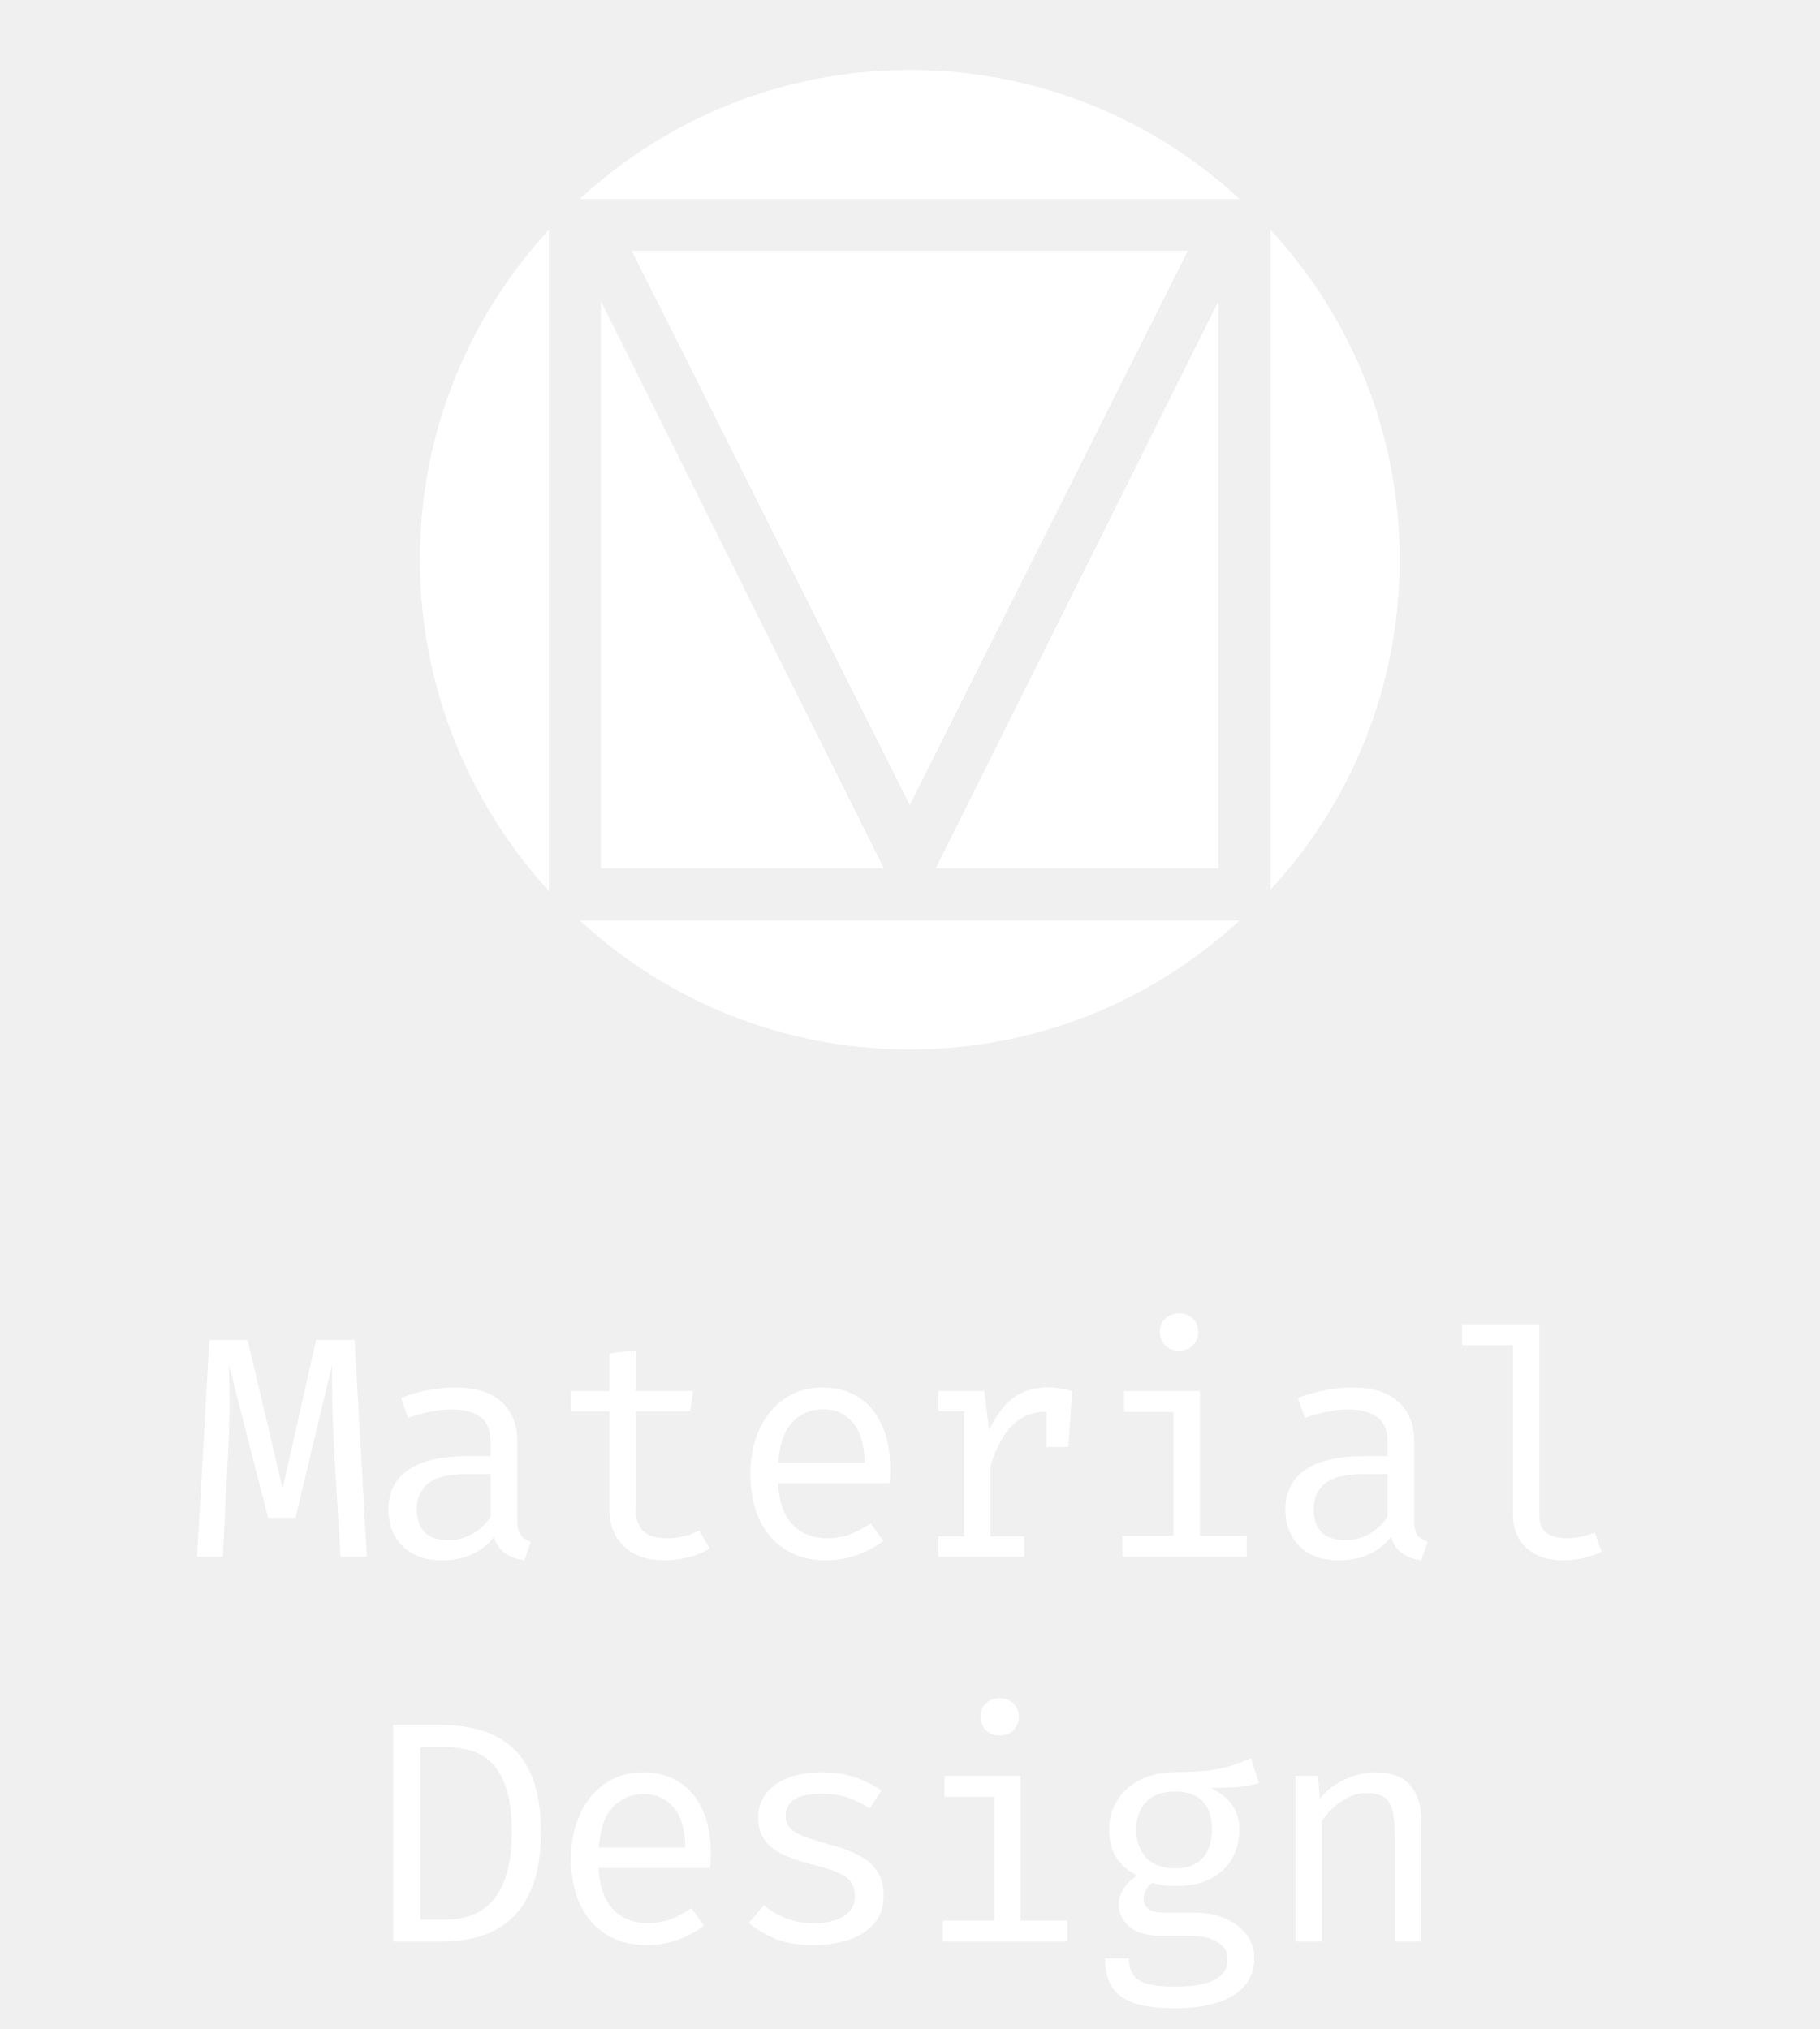
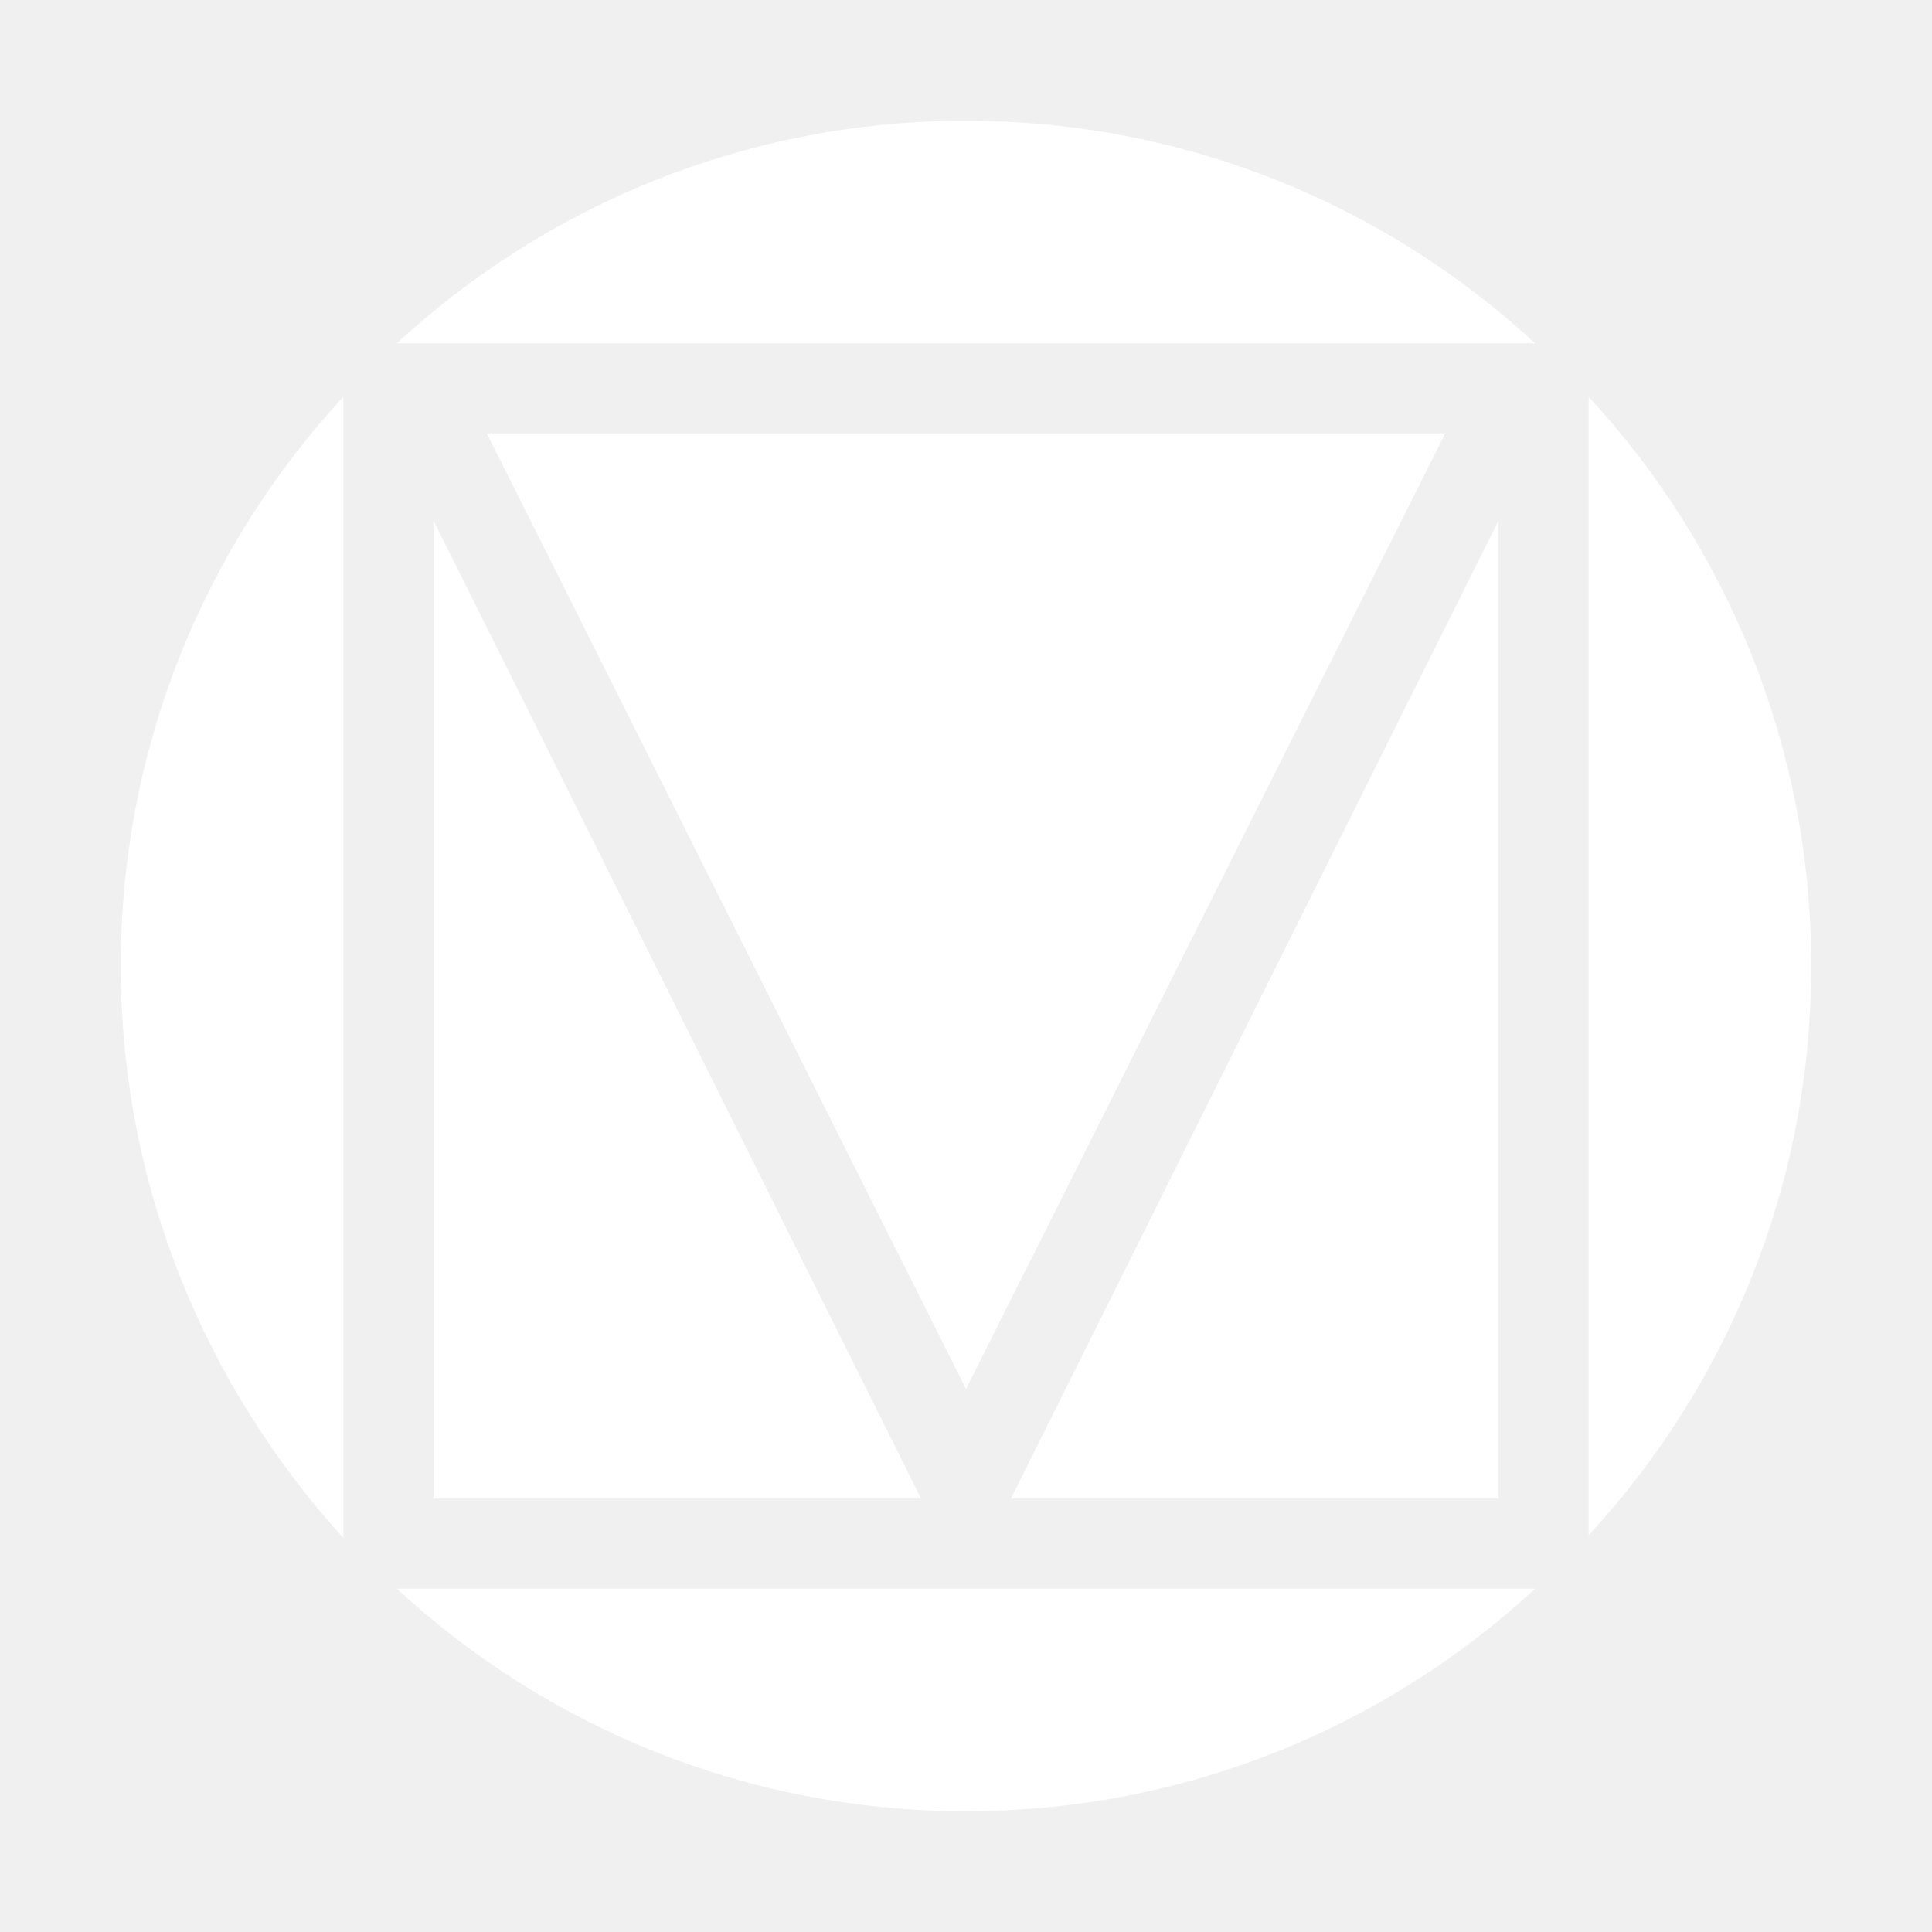
- <svg xmlns="http://www.w3.org/2000/svg" width="104" height="116" viewBox="0 0 104 116" fill="none">
-   <g clip-path="url(#clip0_3001_2664)">
-     <path d="M31.373 13.147V50.947C26.8 45.907 24 39.28 24 32C24 24.72 26.8 18.093 31.373 13.147Z" fill="white" />
-     <path d="M34.36 17.253L50.507 49.64H34.36V17.253Z" fill="white" />
-     <path d="M52 46L36.133 14.36H67.867L52 46Z" fill="white" />
-     <path d="M52 4C59.28 4 65.907 6.8 70.853 11.373H33.147C38.093 6.8 44.72 4 52 4Z" fill="white" />
-     <path d="M69.64 49.64H53.493L69.64 17.253V49.64Z" fill="white" />
-     <path d="M70.853 52.627C65.907 57.2 59.28 60 52 60C44.72 60 38.093 57.2 33.147 52.627H70.853Z" fill="white" />
-     <path d="M72.627 50.853V13.147C77.2 18.093 80 24.72 80 32C80 39.28 77.2 45.907 72.627 50.853Z" fill="white" />
-     <path d="M34.36 17.253L50.507 49.64H34.36V17.253Z" fill="white" />
-     <path d="M52 46L36.133 14.36H67.867L52 46Z" fill="white" />
-     <path d="M53.493 49.64L69.64 17.253V49.64H53.493Z" fill="white" />
-     <path d="M36.133 14.36H67.867L52 46L36.133 14.36Z" fill="white" />
+ <svg xmlns="http://www.w3.org/2000/svg" width="64" height="64" viewBox="0 0 64 64" fill="none">
+   <g clip-path="url(#clip0_52269_2167)">
+     <path d="M11.373 13.147V50.947C6.8 45.907 4 39.28 4 32C4 24.72 6.8 18.093 11.373 13.147Z" fill="white" />
+     <path d="M14.36 17.253L30.507 49.64H14.36V17.253Z" fill="white" />
+     <path d="M32 46L16.133 14.36H47.867L32 46Z" fill="white" />
+     <path d="M32 4C39.28 4 45.907 6.8 50.853 11.373H13.147C18.093 6.8 24.72 4 32 4Z" fill="white" />
+     <path d="M49.64 49.64H33.493L49.64 17.253V49.64Z" fill="white" />
+     <path d="M50.853 52.627C45.907 57.2 39.28 60 32 60C24.72 60 18.093 57.2 13.147 52.627H50.853Z" fill="white" />
+     <path d="M52.627 50.853V13.147C57.2 18.093 60 24.72 60 32C60 39.28 57.2 45.907 52.627 50.853Z" fill="white" />
+     <path d="M14.36 17.253L30.507 49.64H14.36V17.253Z" fill="white" />
+     <path d="M32 46L16.134 14.36H47.867L32 46Z" fill="white" />
+     <path d="M33.493 49.64L49.64 17.253V49.64H33.493Z" fill="white" />
+     <path d="M16.133 14.36H47.867L32 46L16.133 14.36Z" fill="white" />
  </g>
-   <path d="M20.267 76.607L20.969 89H19.466L19.079 82.529C19.061 82.091 19.043 81.647 19.025 81.197C19.007 80.747 18.995 80.315 18.989 79.901C18.983 79.487 18.98 79.118 18.98 78.794C18.98 78.47 18.98 78.218 18.98 78.038L16.892 86.777H15.326L13.085 78.038C13.091 78.212 13.097 78.47 13.103 78.812C13.109 79.148 13.112 79.529 13.112 79.955C13.118 80.381 13.115 80.819 13.103 81.269C13.097 81.713 13.085 82.127 13.067 82.511L12.734 89H11.267L11.969 76.607H14.147L16.154 85.094L18.071 76.607H20.267ZM29.566 86.93C29.566 87.308 29.629 87.584 29.755 87.758C29.881 87.932 30.076 88.061 30.34 88.145L29.971 89.207C29.563 89.153 29.206 89.024 28.9 88.82C28.594 88.61 28.372 88.295 28.234 87.875C27.892 88.313 27.466 88.646 26.956 88.874C26.446 89.096 25.882 89.207 25.264 89.207C24.316 89.207 23.569 88.94 23.023 88.406C22.477 87.872 22.204 87.164 22.204 86.282C22.204 85.304 22.585 84.554 23.347 84.032C24.109 83.51 25.21 83.249 26.65 83.249H28.045V82.457C28.045 81.773 27.844 81.29 27.442 81.008C27.046 80.72 26.494 80.576 25.786 80.576C25.474 80.576 25.108 80.615 24.688 80.693C24.268 80.765 23.812 80.888 23.32 81.062L22.924 79.919C23.506 79.703 24.052 79.55 24.562 79.46C25.072 79.37 25.558 79.325 26.02 79.325C27.202 79.325 28.087 79.601 28.675 80.153C29.269 80.699 29.566 81.443 29.566 82.385V86.93ZM25.651 88.055C26.119 88.055 26.566 87.938 26.992 87.704C27.418 87.464 27.769 87.134 28.045 86.714V84.275H26.677C25.633 84.275 24.895 84.455 24.463 84.815C24.037 85.175 23.824 85.658 23.824 86.264C23.824 86.852 23.974 87.299 24.274 87.605C24.58 87.905 25.039 88.055 25.651 88.055ZM40.557 88.523C40.233 88.739 39.84 88.907 39.378 89.027C38.916 89.147 38.463 89.207 38.019 89.207C36.999 89.207 36.213 88.94 35.661 88.406C35.109 87.872 34.833 87.185 34.833 86.345V80.693H32.655V79.523H34.833V77.372L36.345 77.192V79.523H39.621L39.441 80.693H36.345V86.327C36.345 86.855 36.483 87.257 36.759 87.533C37.041 87.809 37.506 87.947 38.154 87.947C38.508 87.947 38.835 87.905 39.135 87.821C39.435 87.737 39.714 87.629 39.972 87.497L40.557 88.523ZM44.474 84.797C44.504 85.529 44.645 86.129 44.897 86.597C45.149 87.059 45.482 87.401 45.896 87.623C46.31 87.839 46.76 87.947 47.246 87.947C47.732 87.947 48.17 87.875 48.56 87.731C48.956 87.587 49.361 87.374 49.775 87.092L50.486 88.091C50.042 88.439 49.535 88.712 48.965 88.91C48.401 89.108 47.822 89.207 47.228 89.207C46.31 89.207 45.527 89 44.879 88.586C44.231 88.172 43.736 87.596 43.394 86.858C43.058 86.114 42.89 85.253 42.89 84.275C42.89 83.315 43.061 82.463 43.403 81.719C43.745 80.975 44.225 80.39 44.843 79.964C45.461 79.538 46.19 79.325 47.03 79.325C47.828 79.325 48.515 79.514 49.091 79.892C49.667 80.264 50.108 80.798 50.414 81.494C50.726 82.184 50.882 83.009 50.882 83.969C50.882 84.131 50.879 84.284 50.873 84.428C50.867 84.566 50.858 84.689 50.846 84.797H44.474ZM47.048 80.567C46.346 80.567 45.758 80.816 45.284 81.314C44.816 81.812 44.549 82.583 44.483 83.627H49.424C49.406 82.613 49.184 81.851 48.758 81.341C48.332 80.825 47.762 80.567 47.048 80.567ZM53.629 89V87.839H55.105V80.684H53.629V79.523H56.257L56.536 81.764C56.902 80.984 57.346 80.381 57.868 79.955C58.39 79.529 59.08 79.316 59.938 79.316C60.202 79.316 60.436 79.337 60.64 79.379C60.85 79.415 61.063 79.463 61.279 79.523L60.838 80.873C60.64 80.819 60.46 80.78 60.298 80.756C60.136 80.726 59.95 80.711 59.74 80.711C59.014 80.711 58.39 80.969 57.868 81.485C57.346 82.001 56.929 82.781 56.617 83.825V87.839H58.543V89H53.629ZM59.821 82.727V80.666L59.974 79.523H61.279L61.063 82.727H59.821ZM68.589 79.523V87.803H71.262V89H64.152V87.803H67.077V80.72H64.242V79.523H68.589ZM67.383 75.086C67.719 75.086 67.986 75.188 68.184 75.392C68.388 75.596 68.49 75.845 68.49 76.139C68.49 76.445 68.388 76.703 68.184 76.913C67.986 77.117 67.719 77.219 67.383 77.219C67.065 77.219 66.804 77.117 66.6 76.913C66.396 76.703 66.294 76.445 66.294 76.139C66.294 75.845 66.396 75.596 66.6 75.392C66.804 75.188 67.065 75.086 67.383 75.086ZM80.831 86.93C80.831 87.308 80.894 87.584 81.02 87.758C81.146 87.932 81.341 88.061 81.605 88.145L81.236 89.207C80.828 89.153 80.471 89.024 80.165 88.82C79.859 88.61 79.637 88.295 79.499 87.875C79.157 88.313 78.731 88.646 78.221 88.874C77.711 89.096 77.147 89.207 76.529 89.207C75.581 89.207 74.834 88.94 74.288 88.406C73.742 87.872 73.469 87.164 73.469 86.282C73.469 85.304 73.85 84.554 74.612 84.032C75.374 83.51 76.475 83.249 77.915 83.249H79.31V82.457C79.31 81.773 79.109 81.29 78.707 81.008C78.311 80.72 77.759 80.576 77.051 80.576C76.739 80.576 76.373 80.615 75.953 80.693C75.533 80.765 75.077 80.888 74.585 81.062L74.189 79.919C74.771 79.703 75.317 79.55 75.827 79.46C76.337 79.37 76.823 79.325 77.285 79.325C78.467 79.325 79.352 79.601 79.94 80.153C80.534 80.699 80.831 81.443 80.831 82.385V86.93ZM76.916 88.055C77.384 88.055 77.831 87.938 78.257 87.704C78.683 87.464 79.034 87.134 79.31 86.714V84.275H77.942C76.898 84.275 76.16 84.455 75.728 84.815C75.302 85.175 75.089 85.658 75.089 86.264C75.089 86.852 75.239 87.299 75.539 87.605C75.845 87.905 76.304 88.055 76.916 88.055ZM87.988 75.707V86.66C87.988 87.128 88.132 87.461 88.42 87.659C88.714 87.851 89.092 87.947 89.554 87.947C89.842 87.947 90.115 87.917 90.373 87.857C90.631 87.797 90.889 87.716 91.147 87.614L91.552 88.721C91.294 88.847 90.973 88.958 90.589 89.054C90.211 89.156 89.782 89.207 89.302 89.207C88.462 89.207 87.781 88.976 87.259 88.514C86.737 88.046 86.476 87.401 86.476 86.579V76.904H83.569V75.707H87.988ZM29.251 104.745C29.251 103.665 29.137 102.801 28.909 102.153C28.681 101.505 28.381 101.019 28.009 100.695C27.637 100.371 27.229 100.155 26.785 100.047C26.347 99.939 25.915 99.885 25.489 99.885H24.031V109.749H25.507C25.951 109.749 26.392 109.68 26.83 109.542C27.274 109.398 27.679 109.146 28.045 108.786C28.411 108.42 28.702 107.913 28.918 107.265C29.14 106.611 29.251 105.771 29.251 104.745ZM30.916 104.745C30.916 105.777 30.805 106.659 30.583 107.391C30.367 108.117 30.07 108.717 29.692 109.191C29.314 109.665 28.882 110.034 28.396 110.298C27.916 110.556 27.409 110.739 26.875 110.847C26.347 110.949 25.828 111 25.318 111H22.474V98.607H25.12C25.846 98.607 26.551 98.688 27.235 98.85C27.925 99.012 28.546 99.312 29.098 99.75C29.656 100.182 30.097 100.8 30.421 101.604C30.751 102.408 30.916 103.455 30.916 104.745ZM34.221 106.797C34.251 107.529 34.392 108.129 34.644 108.597C34.896 109.059 35.229 109.401 35.643 109.623C36.057 109.839 36.507 109.947 36.993 109.947C37.479 109.947 37.917 109.875 38.307 109.731C38.703 109.587 39.108 109.374 39.522 109.092L40.233 110.091C39.789 110.439 39.282 110.712 38.712 110.91C38.148 111.108 37.569 111.207 36.975 111.207C36.057 111.207 35.274 111 34.626 110.586C33.978 110.172 33.483 109.596 33.141 108.858C32.805 108.114 32.637 107.253 32.637 106.275C32.637 105.315 32.808 104.463 33.15 103.719C33.492 102.975 33.972 102.39 34.59 101.964C35.208 101.538 35.937 101.325 36.777 101.325C37.575 101.325 38.262 101.514 38.838 101.892C39.414 102.264 39.855 102.798 40.161 103.494C40.473 104.184 40.629 105.009 40.629 105.969C40.629 106.131 40.626 106.284 40.62 106.428C40.614 106.566 40.605 106.689 40.593 106.797H34.221ZM36.795 102.567C36.093 102.567 35.505 102.816 35.031 103.314C34.563 103.812 34.296 104.583 34.23 105.627H39.171C39.153 104.613 38.931 103.851 38.505 103.341C38.079 102.825 37.509 102.567 36.795 102.567ZM46.508 109.956C47.234 109.956 47.807 109.821 48.227 109.551C48.653 109.275 48.866 108.909 48.866 108.453C48.866 108.165 48.812 107.916 48.704 107.706C48.602 107.496 48.389 107.307 48.065 107.139C47.741 106.971 47.243 106.803 46.571 106.635C45.917 106.473 45.347 106.287 44.861 106.077C44.381 105.861 44.006 105.582 43.736 105.24C43.472 104.898 43.34 104.454 43.34 103.908C43.34 103.374 43.49 102.915 43.79 102.531C44.096 102.141 44.519 101.844 45.059 101.64C45.599 101.43 46.226 101.325 46.94 101.325C47.702 101.325 48.365 101.427 48.929 101.631C49.499 101.829 49.982 102.075 50.378 102.369L49.712 103.395C49.352 103.149 48.956 102.948 48.524 102.792C48.092 102.63 47.57 102.549 46.958 102.549C46.214 102.549 45.686 102.666 45.374 102.9C45.062 103.128 44.906 103.425 44.906 103.791C44.906 104.067 44.981 104.298 45.131 104.484C45.287 104.664 45.548 104.829 45.914 104.979C46.28 105.123 46.784 105.282 47.426 105.456C48.044 105.618 48.581 105.813 49.037 106.041C49.499 106.269 49.859 106.569 50.117 106.941C50.375 107.313 50.504 107.793 50.504 108.381C50.504 109.053 50.312 109.599 49.928 110.019C49.544 110.433 49.046 110.736 48.434 110.928C47.828 111.114 47.186 111.207 46.508 111.207C45.65 111.207 44.918 111.084 44.312 110.838C43.712 110.586 43.208 110.283 42.8 109.929L43.664 108.93C44.036 109.236 44.462 109.485 44.942 109.677C45.428 109.863 45.95 109.956 46.508 109.956ZM58.336 101.523V109.803H61.009V111H53.899V109.803H56.824V102.72H53.989V101.523H58.336ZM57.13 97.086C57.466 97.086 57.733 97.188 57.931 97.392C58.135 97.596 58.237 97.845 58.237 98.139C58.237 98.445 58.135 98.703 57.931 98.913C57.733 99.117 57.466 99.219 57.13 99.219C56.812 99.219 56.551 99.117 56.347 98.913C56.143 98.703 56.041 98.445 56.041 98.139C56.041 97.845 56.143 97.596 56.347 97.392C56.551 97.188 56.812 97.086 57.13 97.086ZM71.496 100.515L71.964 101.937C71.562 102.063 71.133 102.141 70.677 102.171C70.221 102.201 69.726 102.216 69.192 102.216C69.738 102.468 70.149 102.795 70.425 103.197C70.701 103.593 70.839 104.061 70.839 104.601C70.839 105.225 70.698 105.78 70.416 106.266C70.134 106.752 69.726 107.133 69.192 107.409C68.664 107.685 68.025 107.823 67.275 107.823C66.957 107.823 66.69 107.808 66.474 107.778C66.264 107.748 66.06 107.703 65.862 107.643C65.718 107.739 65.598 107.871 65.502 108.039C65.412 108.207 65.367 108.381 65.367 108.561C65.367 108.789 65.457 108.978 65.637 109.128C65.817 109.278 66.15 109.353 66.636 109.353H68.346C68.982 109.353 69.552 109.467 70.056 109.695C70.566 109.923 70.965 110.229 71.253 110.613C71.547 110.997 71.694 111.435 71.694 111.927C71.694 112.857 71.298 113.571 70.506 114.069C69.72 114.567 68.607 114.816 67.167 114.816C66.159 114.816 65.364 114.711 64.782 114.501C64.2 114.297 63.783 113.982 63.531 113.556C63.285 113.136 63.162 112.605 63.162 111.963H64.53C64.53 112.329 64.602 112.632 64.746 112.872C64.89 113.112 65.151 113.289 65.529 113.403C65.907 113.523 66.45 113.583 67.158 113.583C67.854 113.583 68.421 113.523 68.859 113.403C69.303 113.289 69.63 113.115 69.84 112.881C70.056 112.653 70.164 112.368 70.164 112.026C70.164 111.576 69.96 111.237 69.552 111.009C69.144 110.781 68.634 110.667 68.022 110.667H66.33C65.514 110.667 64.911 110.487 64.521 110.127C64.137 109.767 63.945 109.353 63.945 108.885C63.945 108.579 64.032 108.282 64.206 107.994C64.386 107.706 64.647 107.451 64.989 107.229C64.443 106.941 64.041 106.584 63.783 106.158C63.525 105.732 63.396 105.216 63.396 104.61C63.396 103.968 63.555 103.401 63.873 102.909C64.191 102.411 64.635 102.021 65.205 101.739C65.775 101.457 66.432 101.316 67.176 101.316C67.974 101.31 68.622 101.277 69.12 101.217C69.618 101.151 70.044 101.058 70.398 100.938C70.758 100.818 71.124 100.677 71.496 100.515ZM67.176 102.423C66.414 102.423 65.85 102.63 65.484 103.044C65.124 103.452 64.944 103.974 64.944 104.61C64.944 105.252 65.13 105.78 65.502 106.194C65.874 106.608 66.444 106.815 67.212 106.815C67.884 106.815 68.394 106.62 68.742 106.23C69.096 105.84 69.273 105.297 69.273 104.601C69.273 103.887 69.096 103.347 68.742 102.981C68.394 102.609 67.872 102.423 67.176 102.423ZM74.045 111V101.523H75.332L75.449 102.837C75.833 102.351 76.313 101.979 76.889 101.721C77.471 101.457 78.035 101.325 78.581 101.325C79.511 101.325 80.186 101.571 80.606 102.063C81.032 102.555 81.245 103.239 81.245 104.115V111H79.733V105.231C79.733 104.583 79.697 104.061 79.625 103.665C79.553 103.263 79.403 102.972 79.175 102.792C78.947 102.606 78.593 102.513 78.113 102.513C77.741 102.513 77.39 102.594 77.06 102.756C76.736 102.918 76.445 103.122 76.187 103.368C75.935 103.608 75.725 103.851 75.557 104.097V111H74.045Z" fill="white" />
  <defs>
-     <clipPath id="clip0_3001_2664">
-       <rect width="56" height="56" fill="white" transform="translate(24 4)" />
+     <clipPath id="clip0_52269_2167">
+       <rect width="56" height="56" fill="white" transform="translate(4 4)" />
    </clipPath>
  </defs>
</svg>
